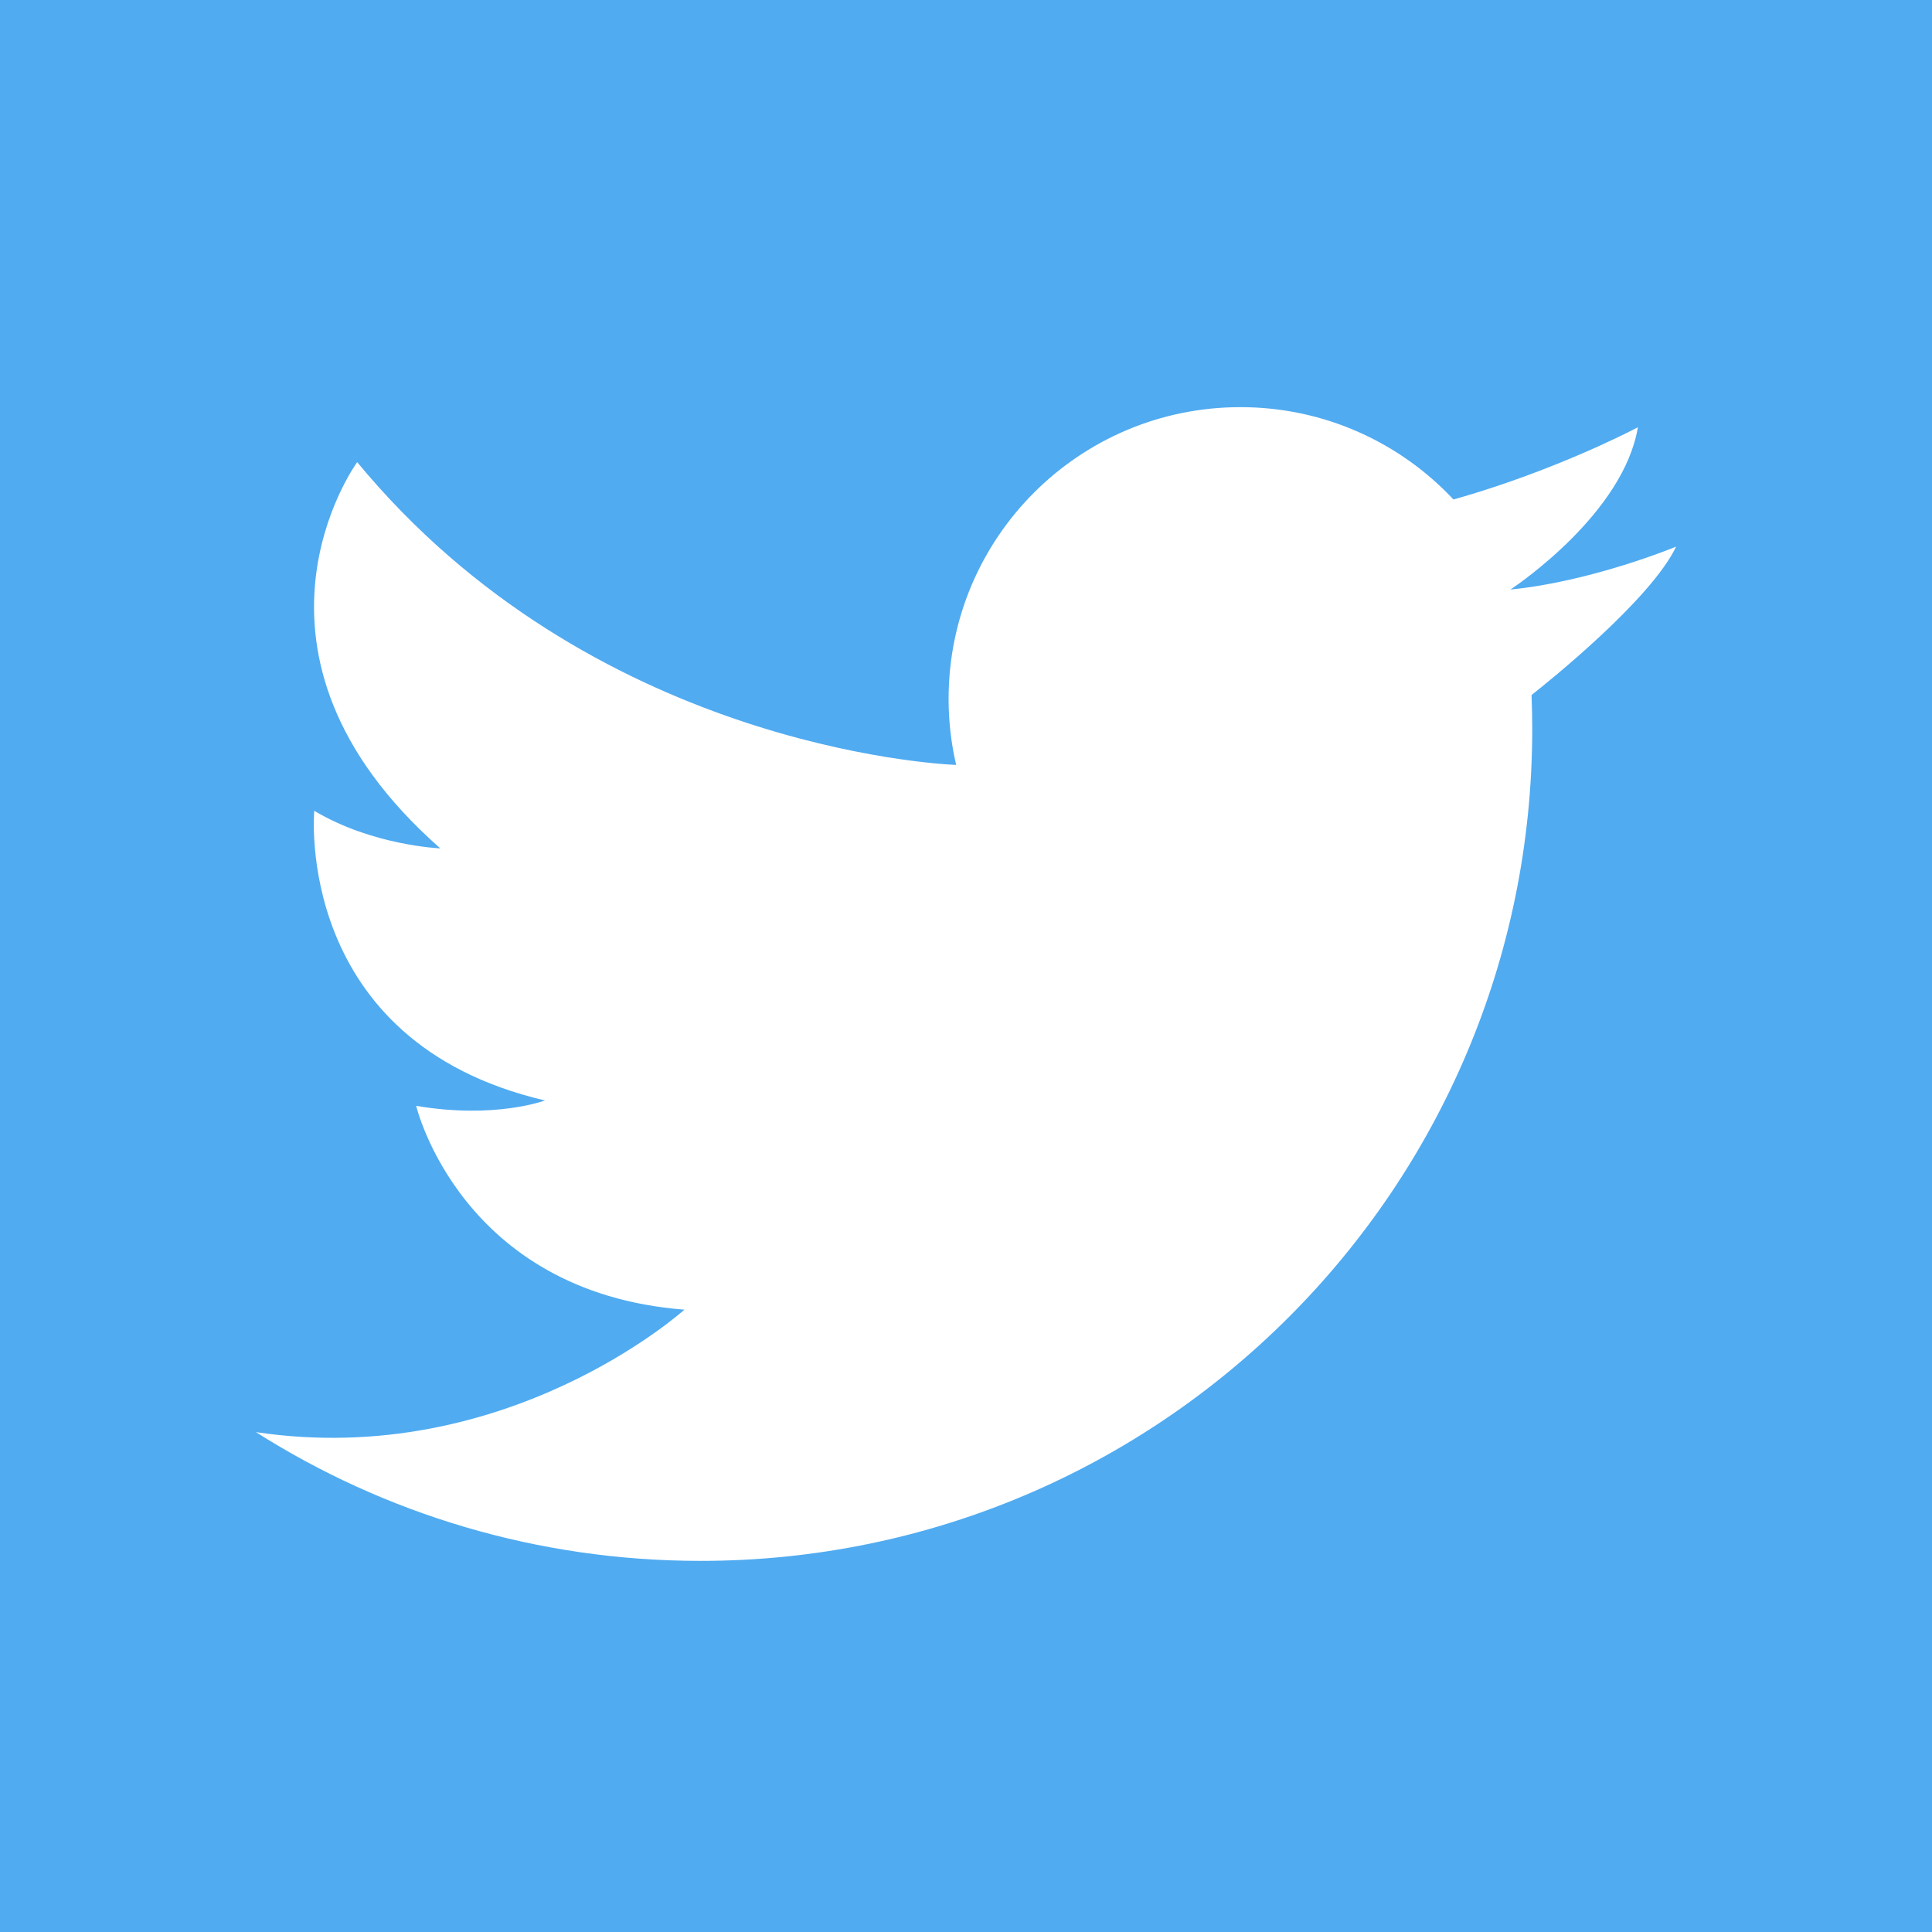
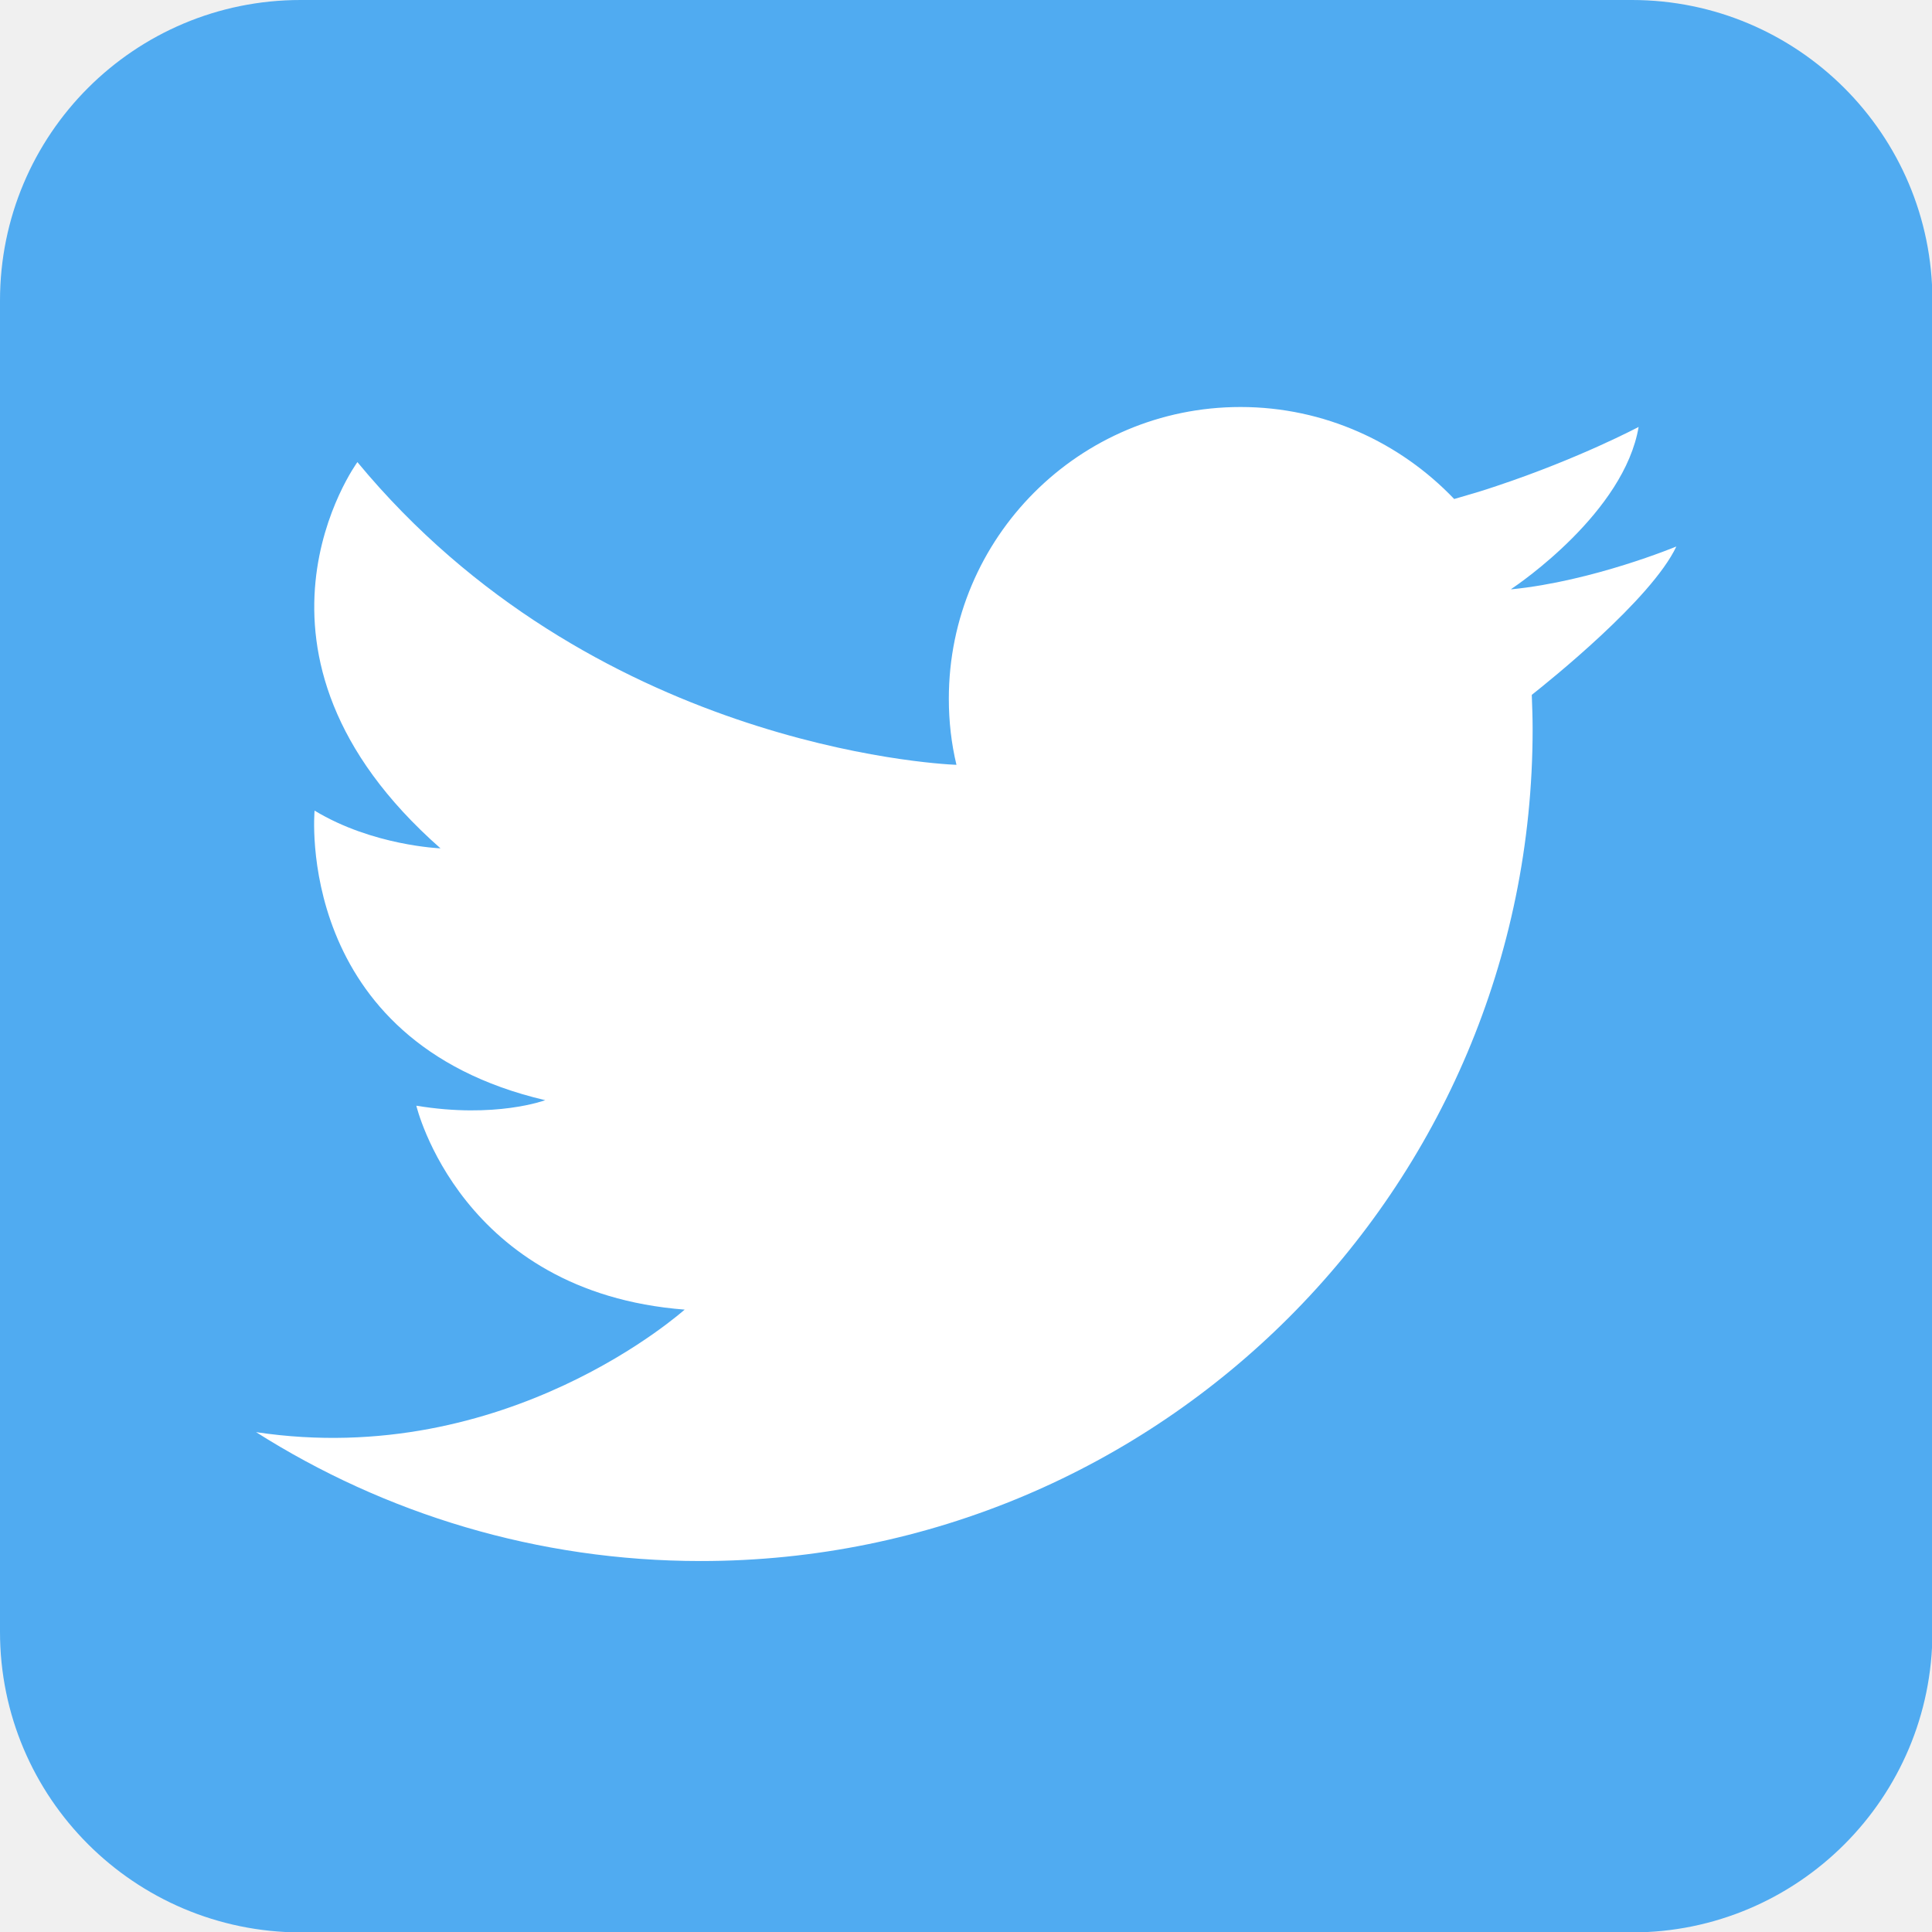
- <svg xmlns="http://www.w3.org/2000/svg" version="1.1" id="Capa_1" x="0px" y="0px" viewBox="0 0 455.731 455.731" style="enable-background:new 0 0 455.731 455.731;" xml:space="preserve">
+ <svg xmlns="http://www.w3.org/2000/svg" version="1.1" id="Capa_1" x="0px" y="0px" viewBox="0 0 455.7 455.7" style="enable-background:new 0 0 455.7 455.7;" xml:space="preserve">
+   <style type="text/css">
+ 	.st0{fill:#50ABF1;}
+ 	.st1{fill:#FFFFFF;}
+ </style>
  <g>
-     <rect x="0" y="0" style="fill:#50ABF1;" width="455.731" height="455.731" />
-     <path style="fill:#FFFFFF;" d="M60.377,337.822c30.33,19.236,66.308,30.368,104.875,30.368c108.349,0,196.18-87.841,196.18-196.18   c0-2.705-0.057-5.39-0.161-8.067c3.919-3.084,28.157-22.511,34.098-35c0,0-19.683,8.18-38.947,10.107   c-0.038,0-0.085,0.009-0.123,0.009c0,0,0.038-0.019,0.104-0.066c1.775-1.186,26.591-18.079,29.951-38.207   c0,0-13.922,7.431-33.415,13.932c-3.227,1.072-6.605,2.126-10.088,3.103c-12.565-13.41-30.425-21.78-50.25-21.78   c-38.027,0-68.841,30.805-68.841,68.803c0,5.362,0.617,10.581,1.784,15.592c-5.314-0.218-86.237-4.755-141.289-71.423   c0,0-32.902,44.917,19.607,91.105c0,0-15.962-0.636-29.733-8.864c0,0-5.058,54.416,54.407,68.329c0,0-11.701,4.432-30.368,1.272   c0,0,10.439,43.968,63.271,48.077c0,0-41.777,37.74-101.081,28.885L60.377,337.822z" />
+     <path class="st0" d="M70.9,0h314c39.1,0,70.9,31.7,70.9,70.9v314c0,39.1-31.7,70.9-70.9,70.9h-314C31.7,455.7,0,424,0,384.9v-314   C0,31.7,31.7,0,70.9,0z" />
+     <path class="st1" d="M60.4,337.8c30.3,19.2,66.3,30.4,104.9,30.4c108.3,0,196.2-87.8,196.2-196.2c0-2.7-0.1-5.4-0.2-8.1   c3.9-3.1,28.2-22.5,34.1-35c0,0-19.7,8.2-38.9,10.1c0,0-0.1,0-0.1,0c0,0,0,0,0.1-0.1c1.8-1.2,26.6-18.1,30-38.2   c0,0-13.9,7.4-33.4,13.9c-3.2,1.1-6.6,2.1-10.1,3.1C330.3,104.4,312.4,96,292.6,96c-38,0-68.8,30.8-68.8,68.8   c0,5.4,0.6,10.6,1.8,15.6c-5.3-0.2-86.2-4.8-141.3-71.4c0,0-32.9,44.9,19.6,91.1c0,0-16-0.6-29.7-8.9c0,0-5.1,54.4,54.4,68.3   c0,0-11.7,4.4-30.4,1.3c0,0,10.4,44,63.3,48.1C161.4,308.9,119.7,346.7,60.4,337.8L60.4,337.8z" />
  </g>
-   <g>
- </g>
-   <g>
- </g>
-   <g>
- </g>
-   <g>
- </g>
-   <g>
- </g>
-   <g>
- </g>
-   <g>
- </g>
-   <g>
- </g>
-   <g>
- </g>
-   <g>
- </g>
-   <g>
- </g>
-   <g>
- </g>
-   <g>
- </g>
-   <g>
- </g>
-   <g>
- </g>
</svg>
